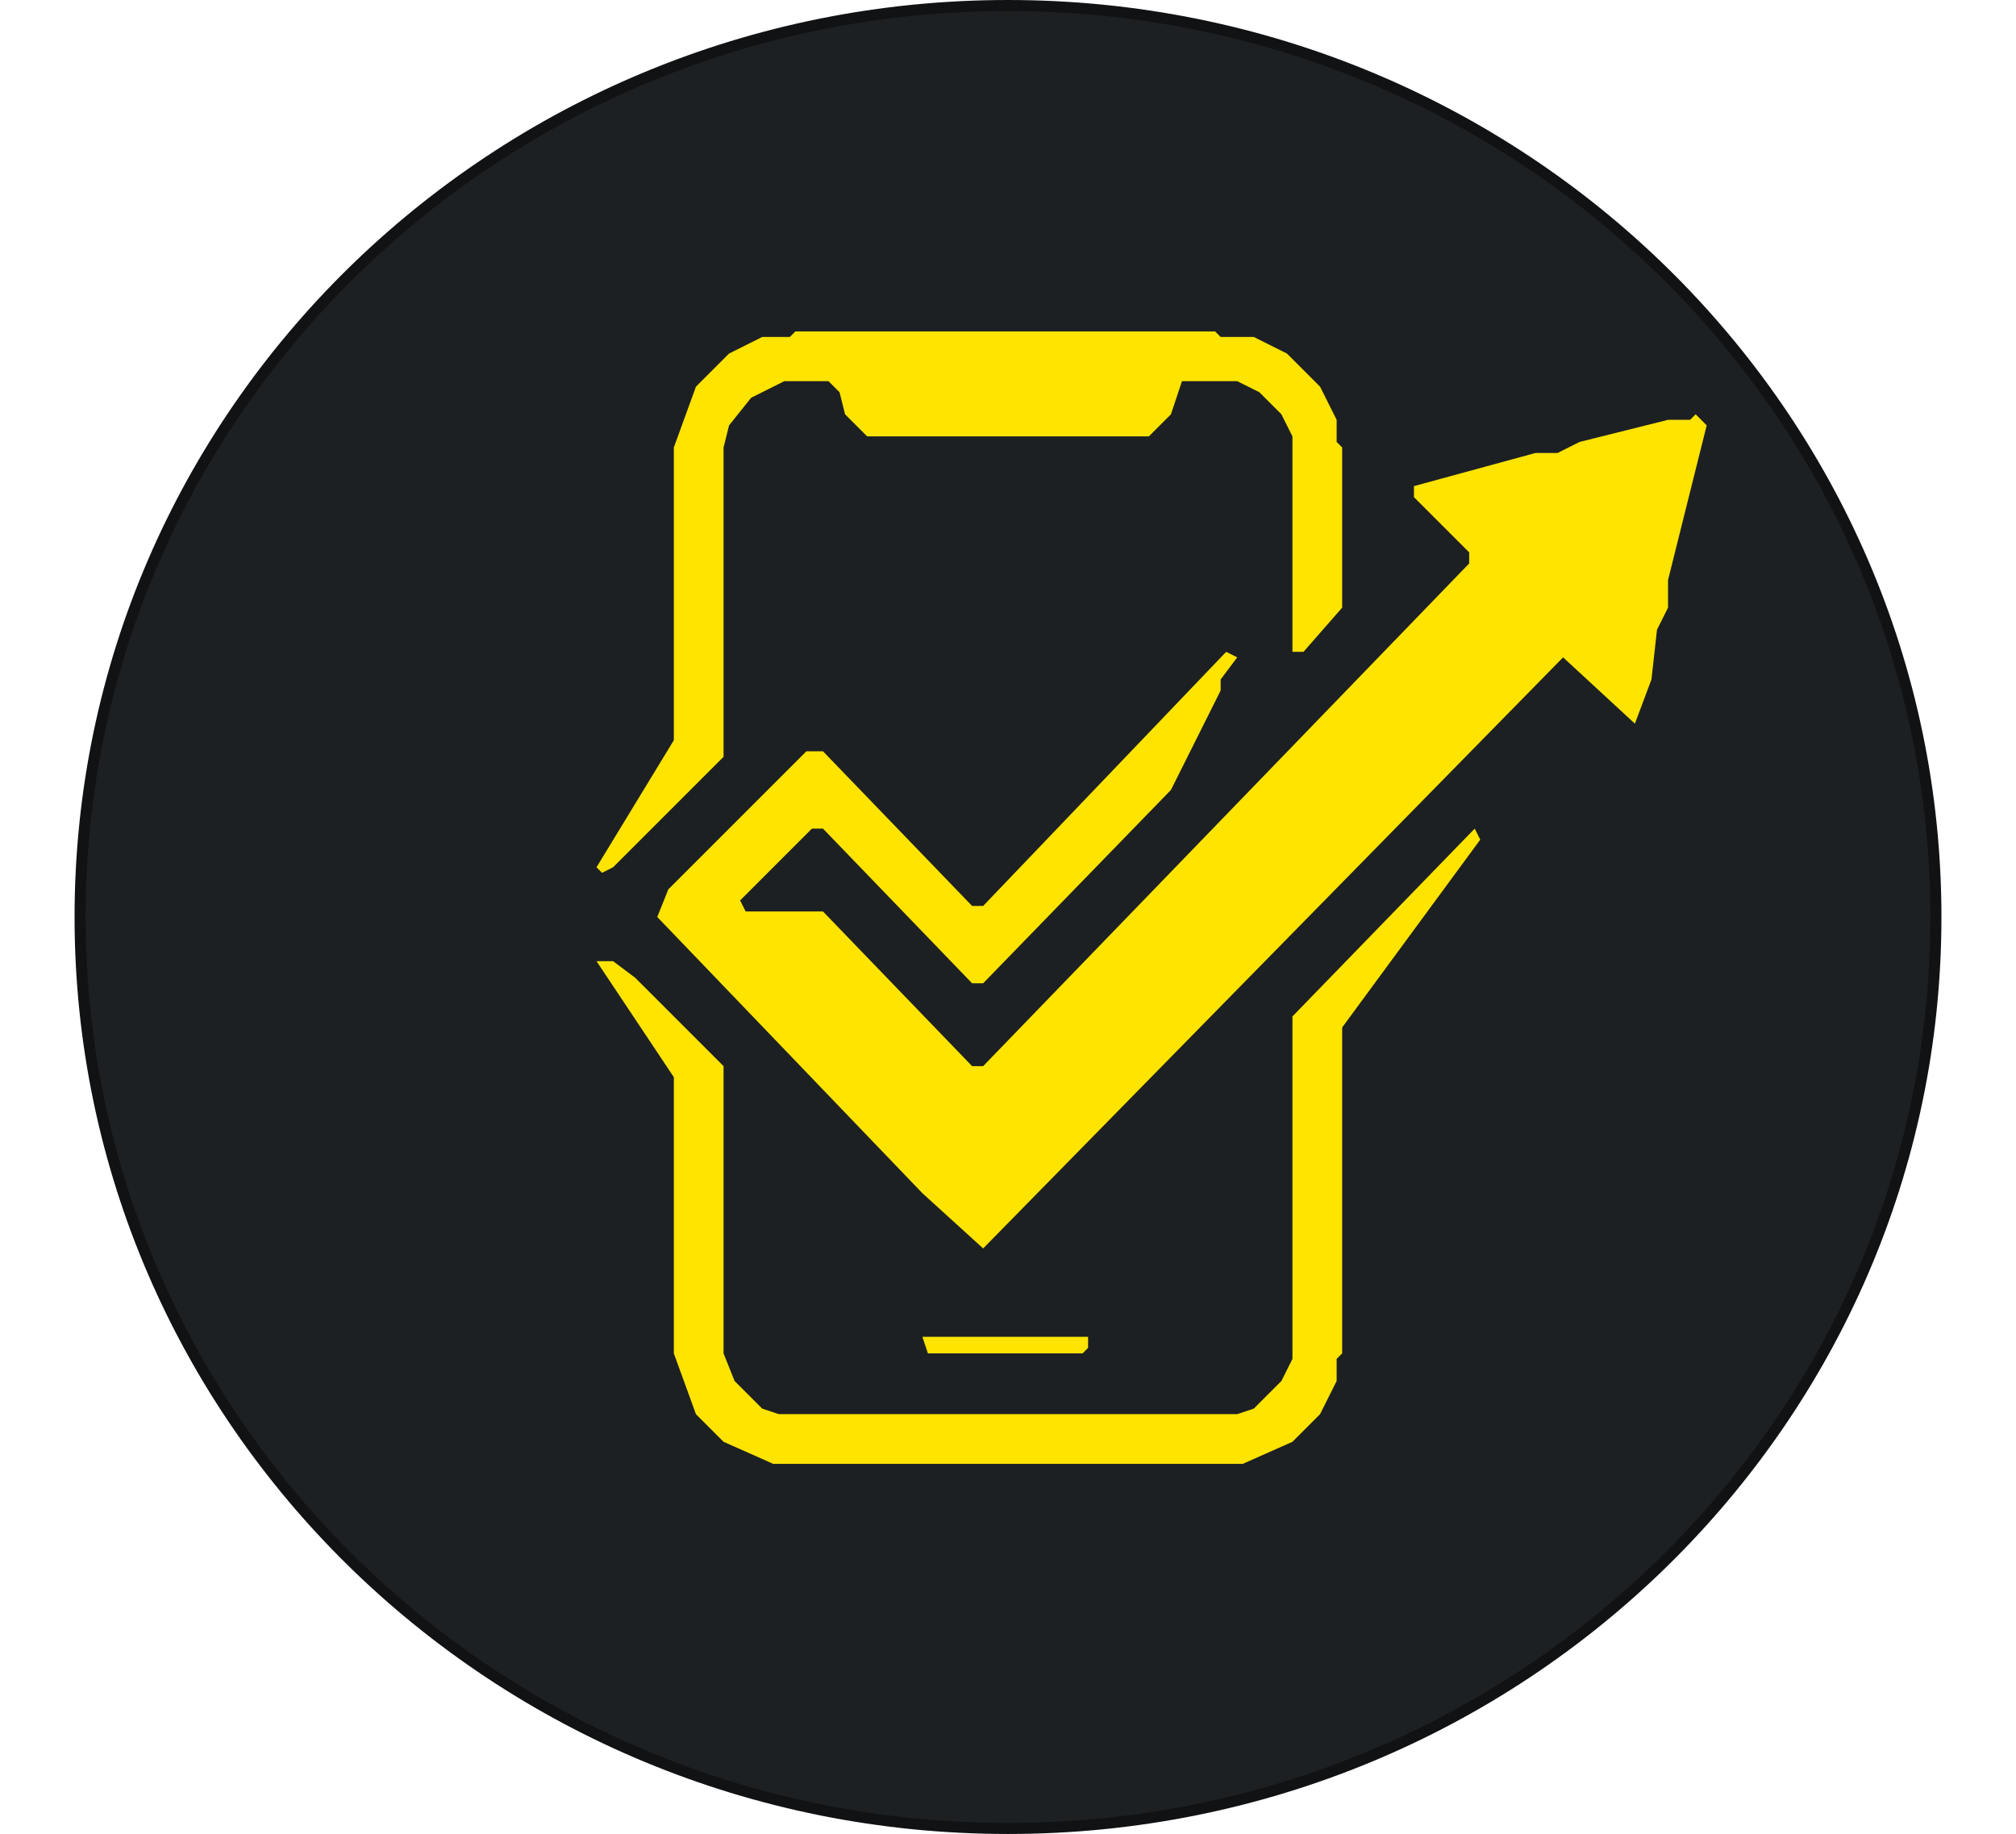
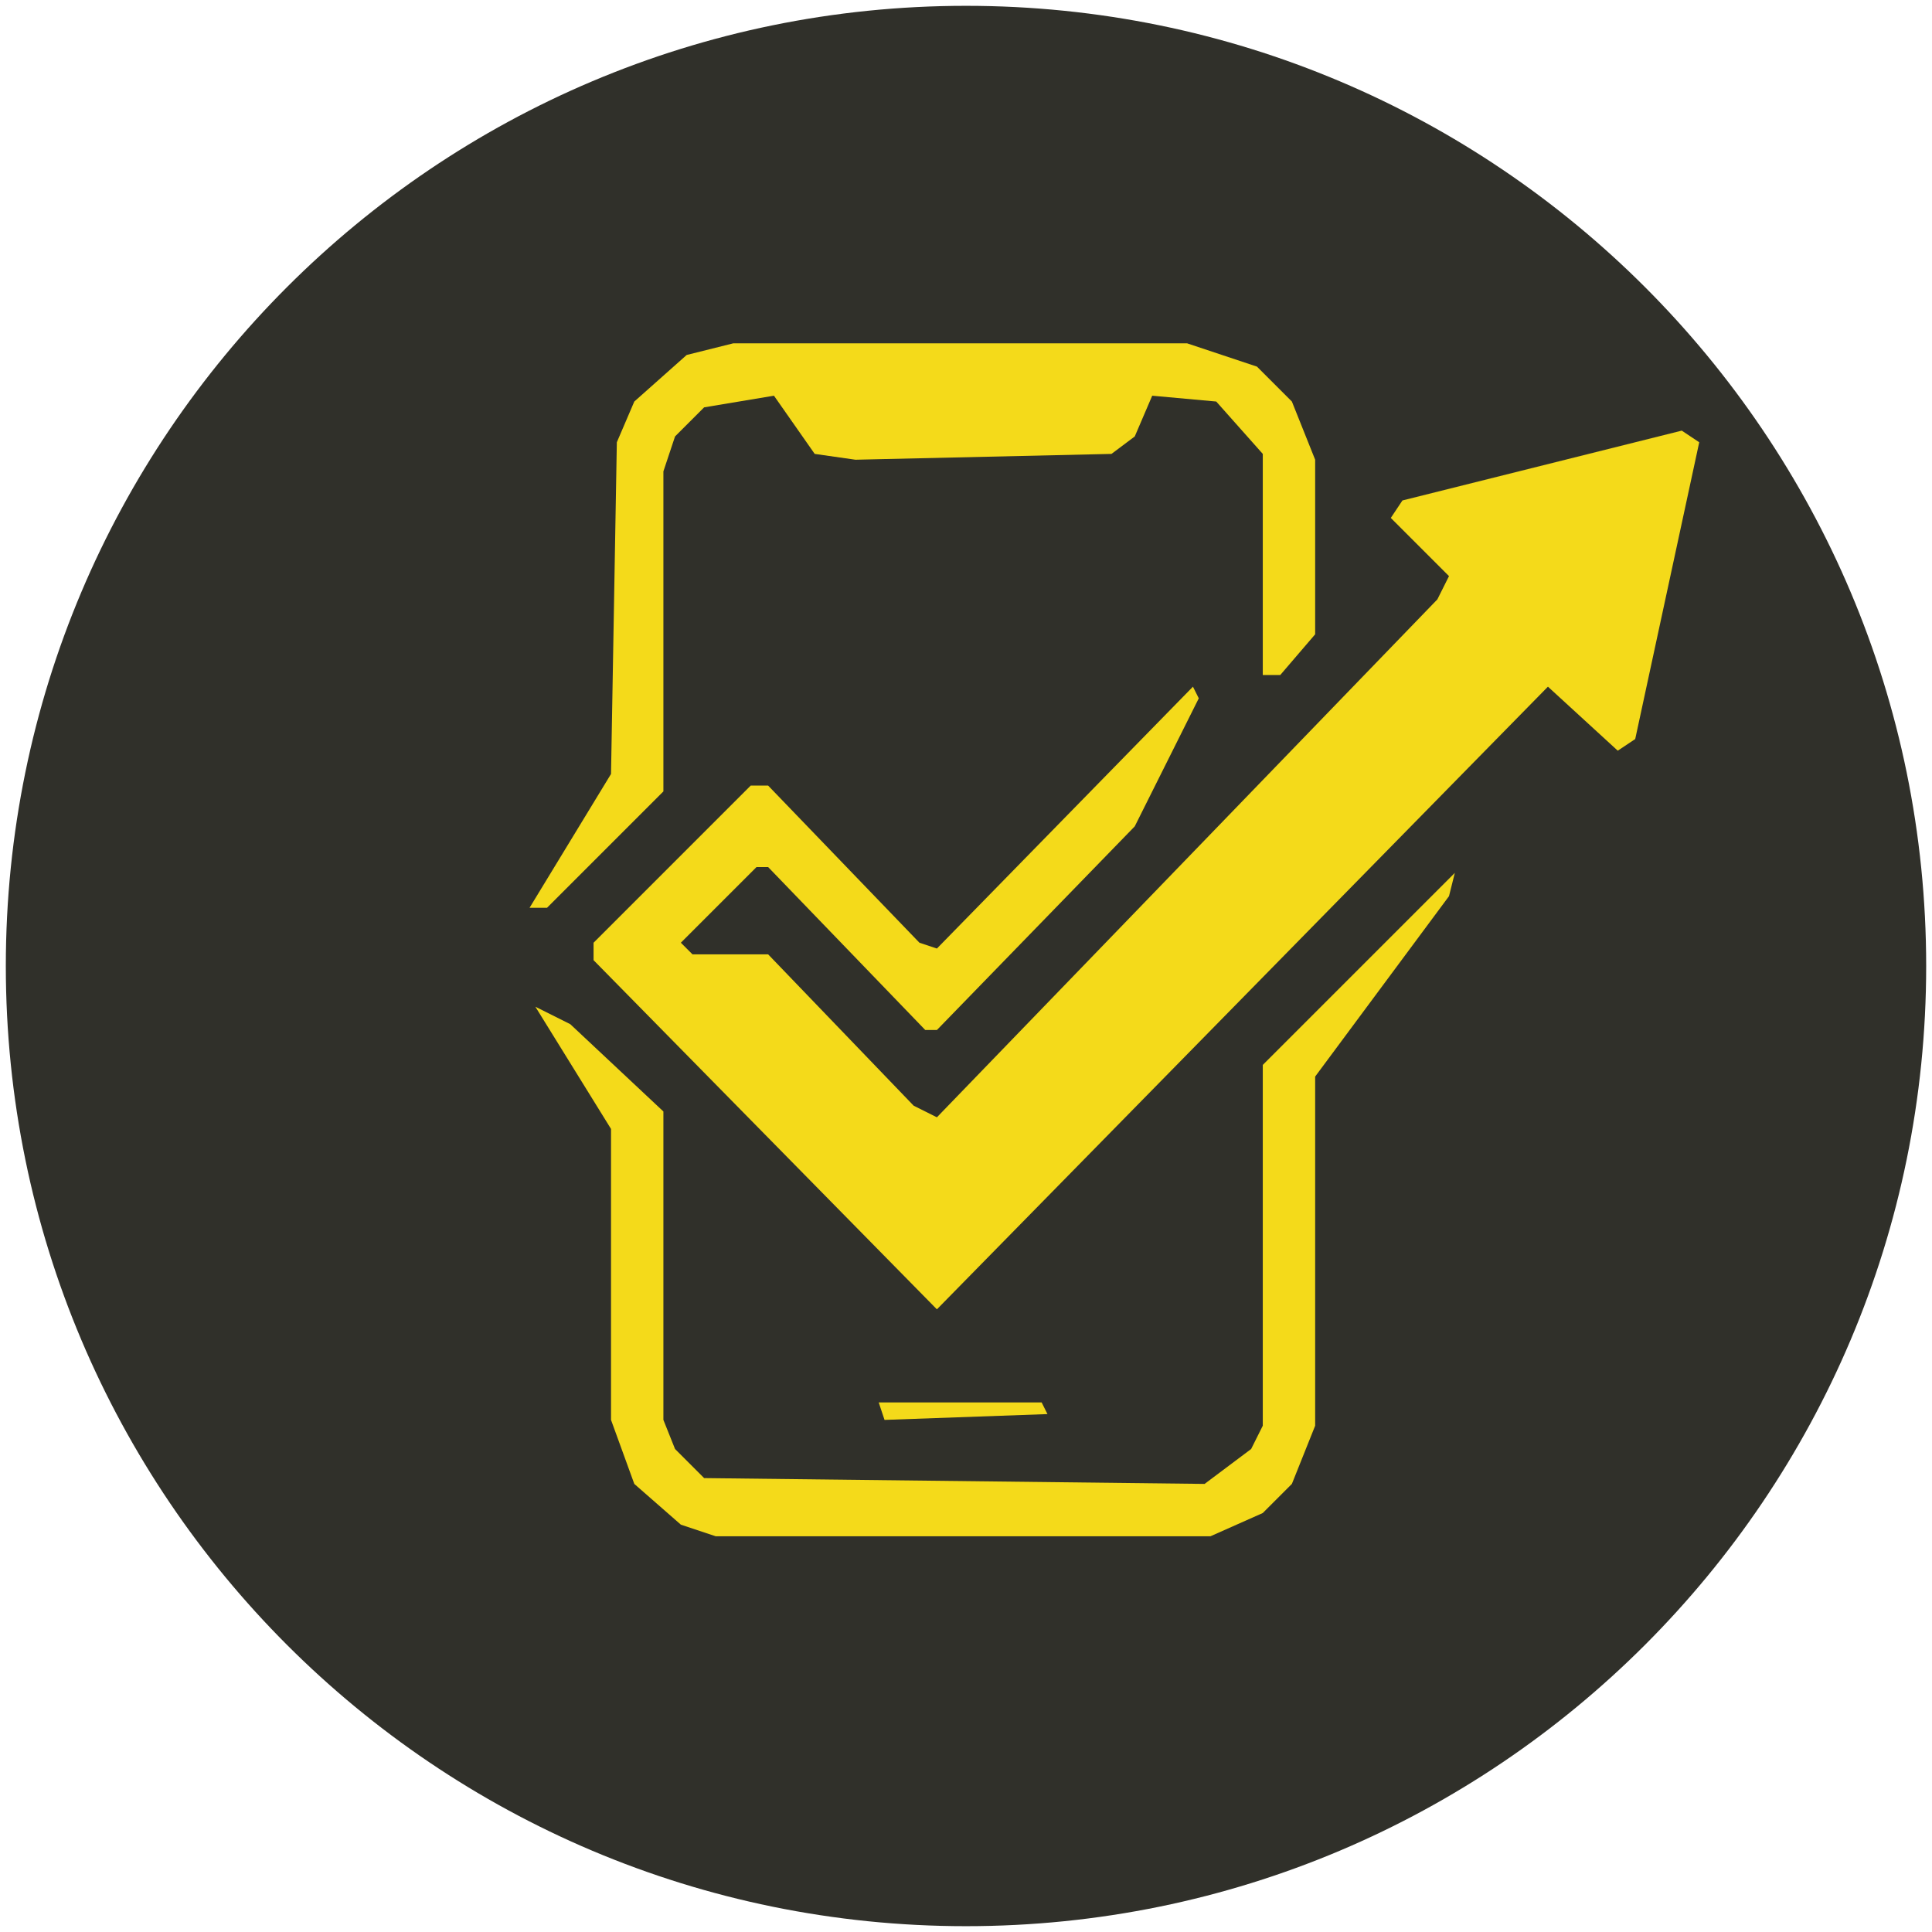
- <svg xmlns="http://www.w3.org/2000/svg" width="365" height="332" viewBox="0 0 365 332">
-   <ellipse cx="182.5" cy="166" rx="168" ry="165" fill="#1d2023" stroke="#101214" stroke-width="2" />
-   <path d="M 167 242 L 168 245 L 196 245 L 197 244 L 197 242 Z M 267 150 L 234 184 L 234 246 L 232 250 L 227 255 L 224 256 L 141 256 L 138 255 L 133 250 L 131 245 L 131 193 L 115 177 L 111 174 L 108 174 L 122 195 L 122 245 L 126 256 L 131 261 L 140 265 L 225 265 L 234 261 L 239 256 L 242 250 L 242 246 L 243 245 L 243 186 L 268 152 Z M 309 77 L 307 75 L 306 76 L 302 76 L 286 80 L 282 82 L 278 82 L 256 88 L 256 90 L 266 100 L 266 102 L 178 193 L 176 193 L 149 165 L 135 165 L 134 163 L 147 150 L 149 150 L 176 178 L 178 178 L 212 143 L 221 125 L 221 123 L 224 119 L 222 118 L 178 164 L 176 164 L 149 136 L 146 136 L 121 161 L 119 166 L 167 216 L 178 226 L 283 119 L 296 131 L 299 123 L 300 114 L 302 110 L 302 105 Z M 108 157 L 109 158 L 111 157 L 131 137 L 131 81 L 132 77 L 136 72 L 142 69 L 150 69 L 152 71 L 153 75 L 157 79 L 208 79 L 212 75 L 214 69 L 224 69 L 228 71 L 232 75 L 234 79 L 234 118 L 236 118 L 243 110 L 243 81 L 242 80 L 242 76 L 239 70 L 233 64 L 227 61 L 221 61 L 220 60 L 144 60 L 143 61 L 138 61 L 132 64 L 126 70 L 122 81 L 122 134 Z" fill="#ffe400" fill-rule="evenodd" clip-rule="evenodd" />
+ <svg xmlns="http://www.w3.org/2000/svg" viewBox="0 0 332 332">
+   <circle cx="166" cy="166" r="165" fill="#30302A" />
+   <path fill="#F4DA1A" fill-rule="evenodd" d="M 151 241 L 152 244 L 180 243 L 179 241 Z M 250 150 L 217 183 L 217 245 L 215 249 L 207 255 L 121 254 L 116 249 L 114 244 L 114 191 L 98 176 L 92 173 L 105 194 L 105 244 L 109 255 L 117 262 L 123 264 L 208 264 L 217 260 L 222 255 L 226 245 L 226 185 L 249 154 Z M 292 76 L 289 74 L 241 86 L 239 89 L 249 99 L 247 103 L 161 192 L 157 190 L 132 164 L 119 164 L 117 162 L 130 149 L 132 149 L 159 177 L 161 177 L 195 142 L 206 120 L 205 118 L 161 163 L 158 162 L 132 135 L 129 135 L 102 162 L 102 165 L 161 225 L 266 118 L 278 129 L 281 127 Z M 91 156 L 94 156 L 114 136 L 114 81 L 116 75 L 121 70 L 133 68 L 140 78 L 147 79 L 191 78 L 195 75 L 198 68 L 209 69 L 217 78 L 217 116 L 220 116 L 226 109 L 226 79 L 222 69 L 216 63 L 204 59 L 126 59 L 118 61 L 109 69 L 106 76 L 105 133 Z" />
</svg>
